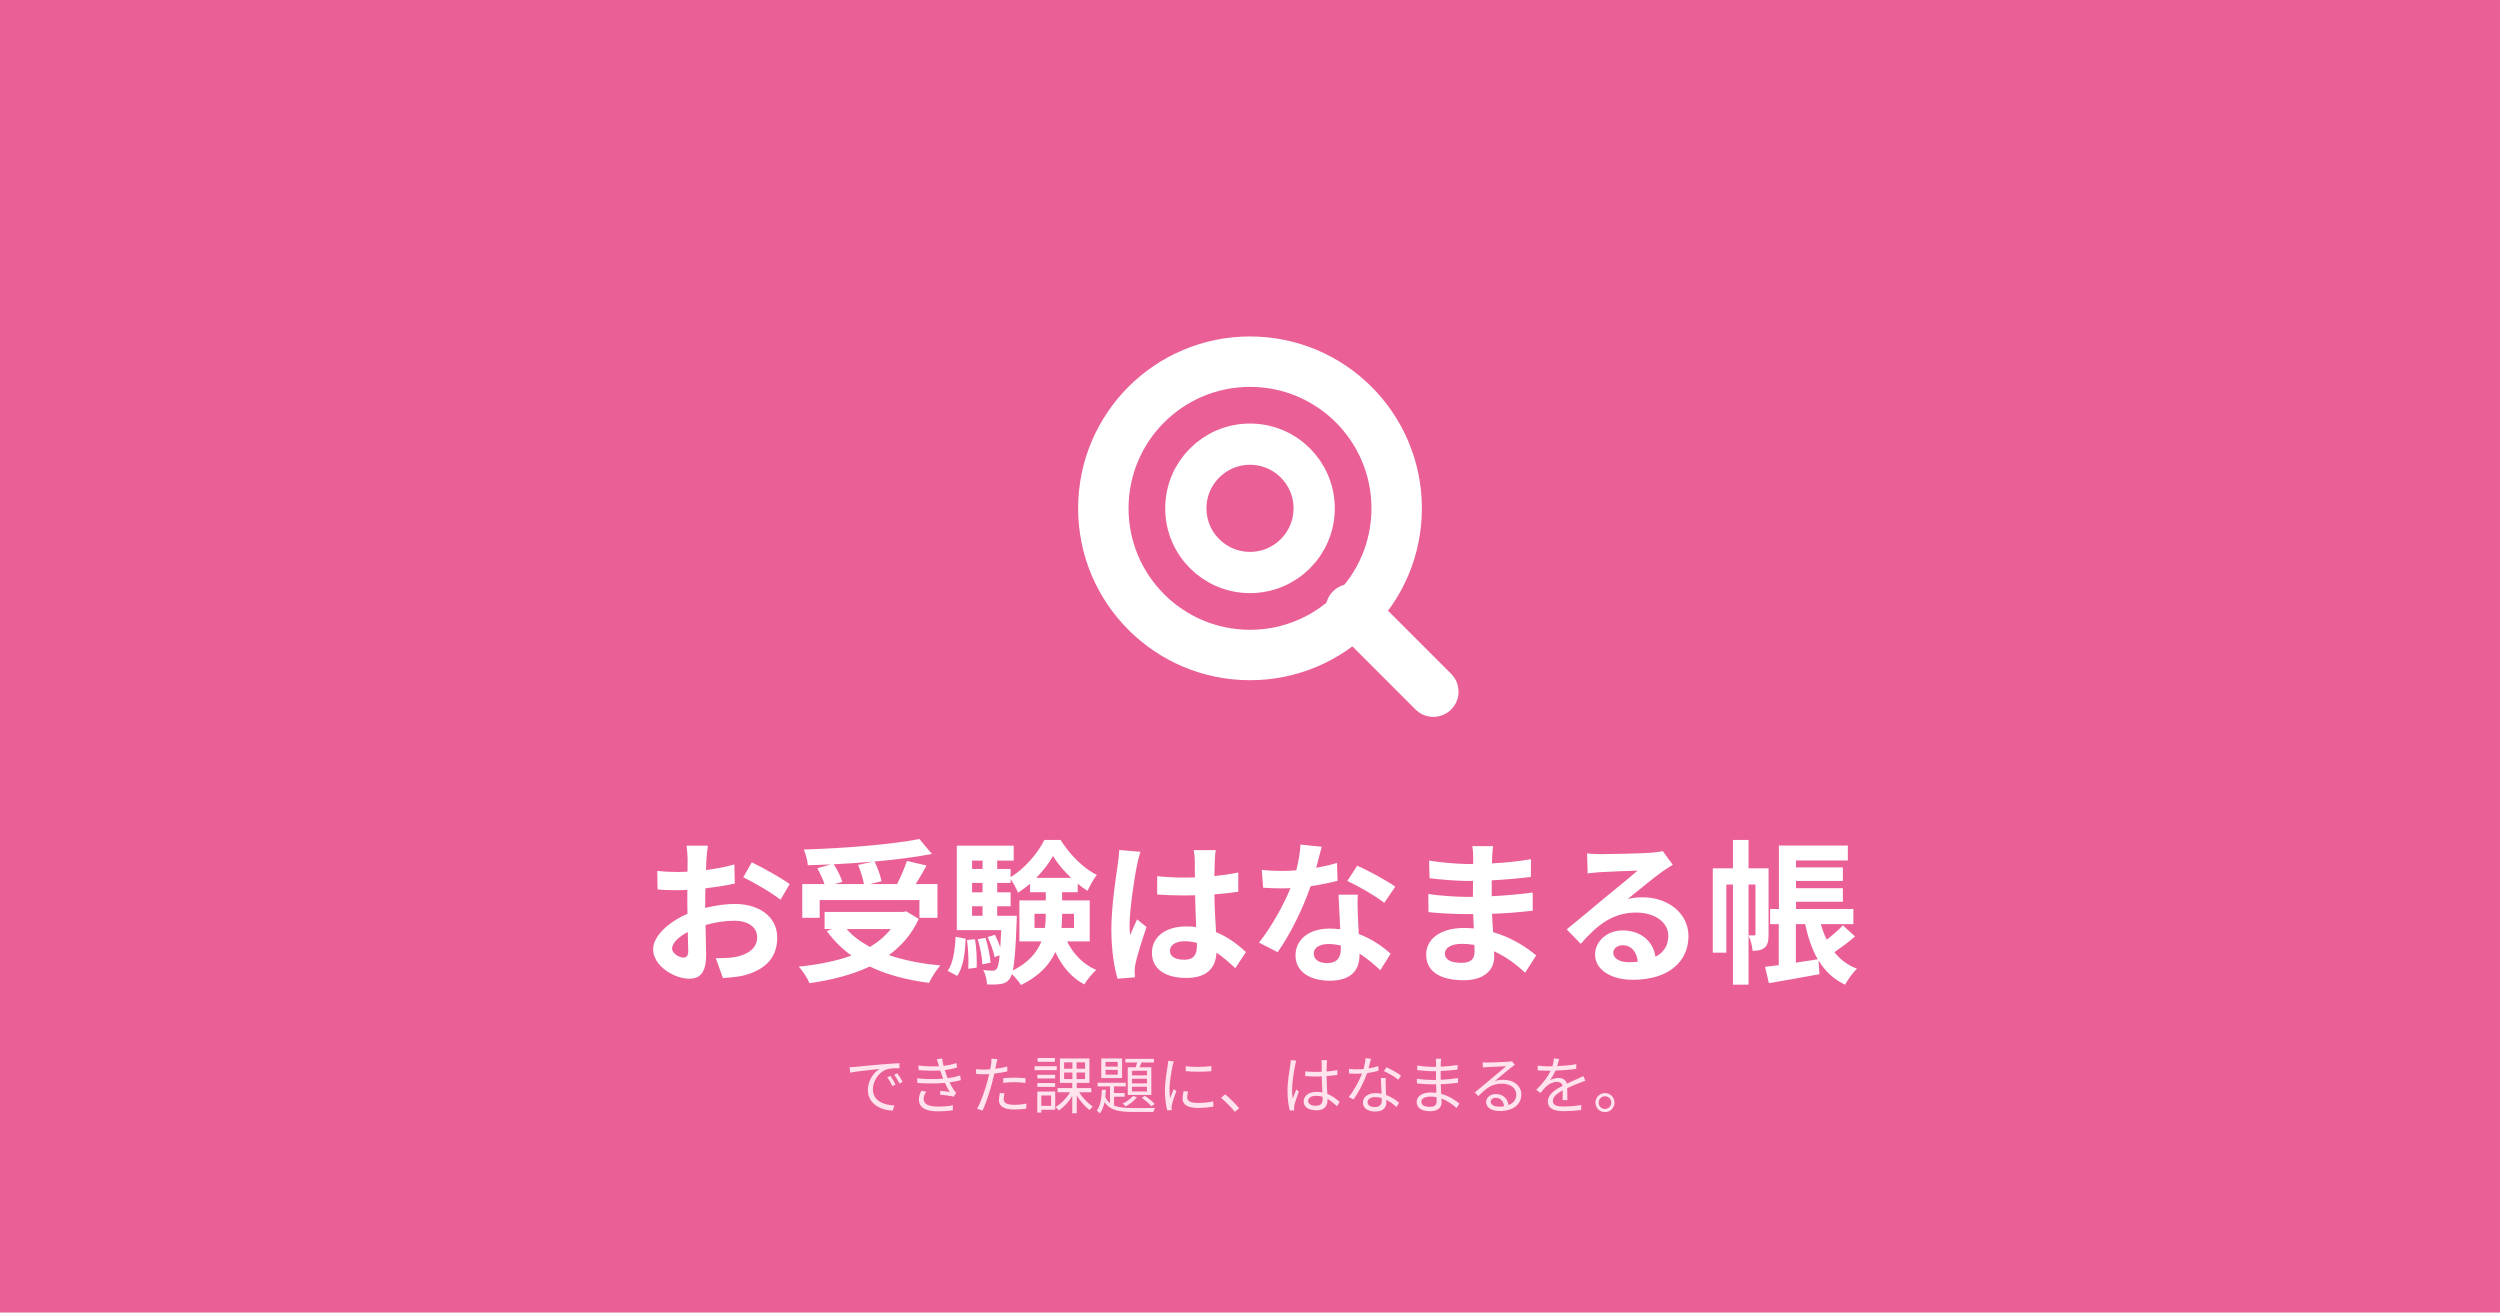
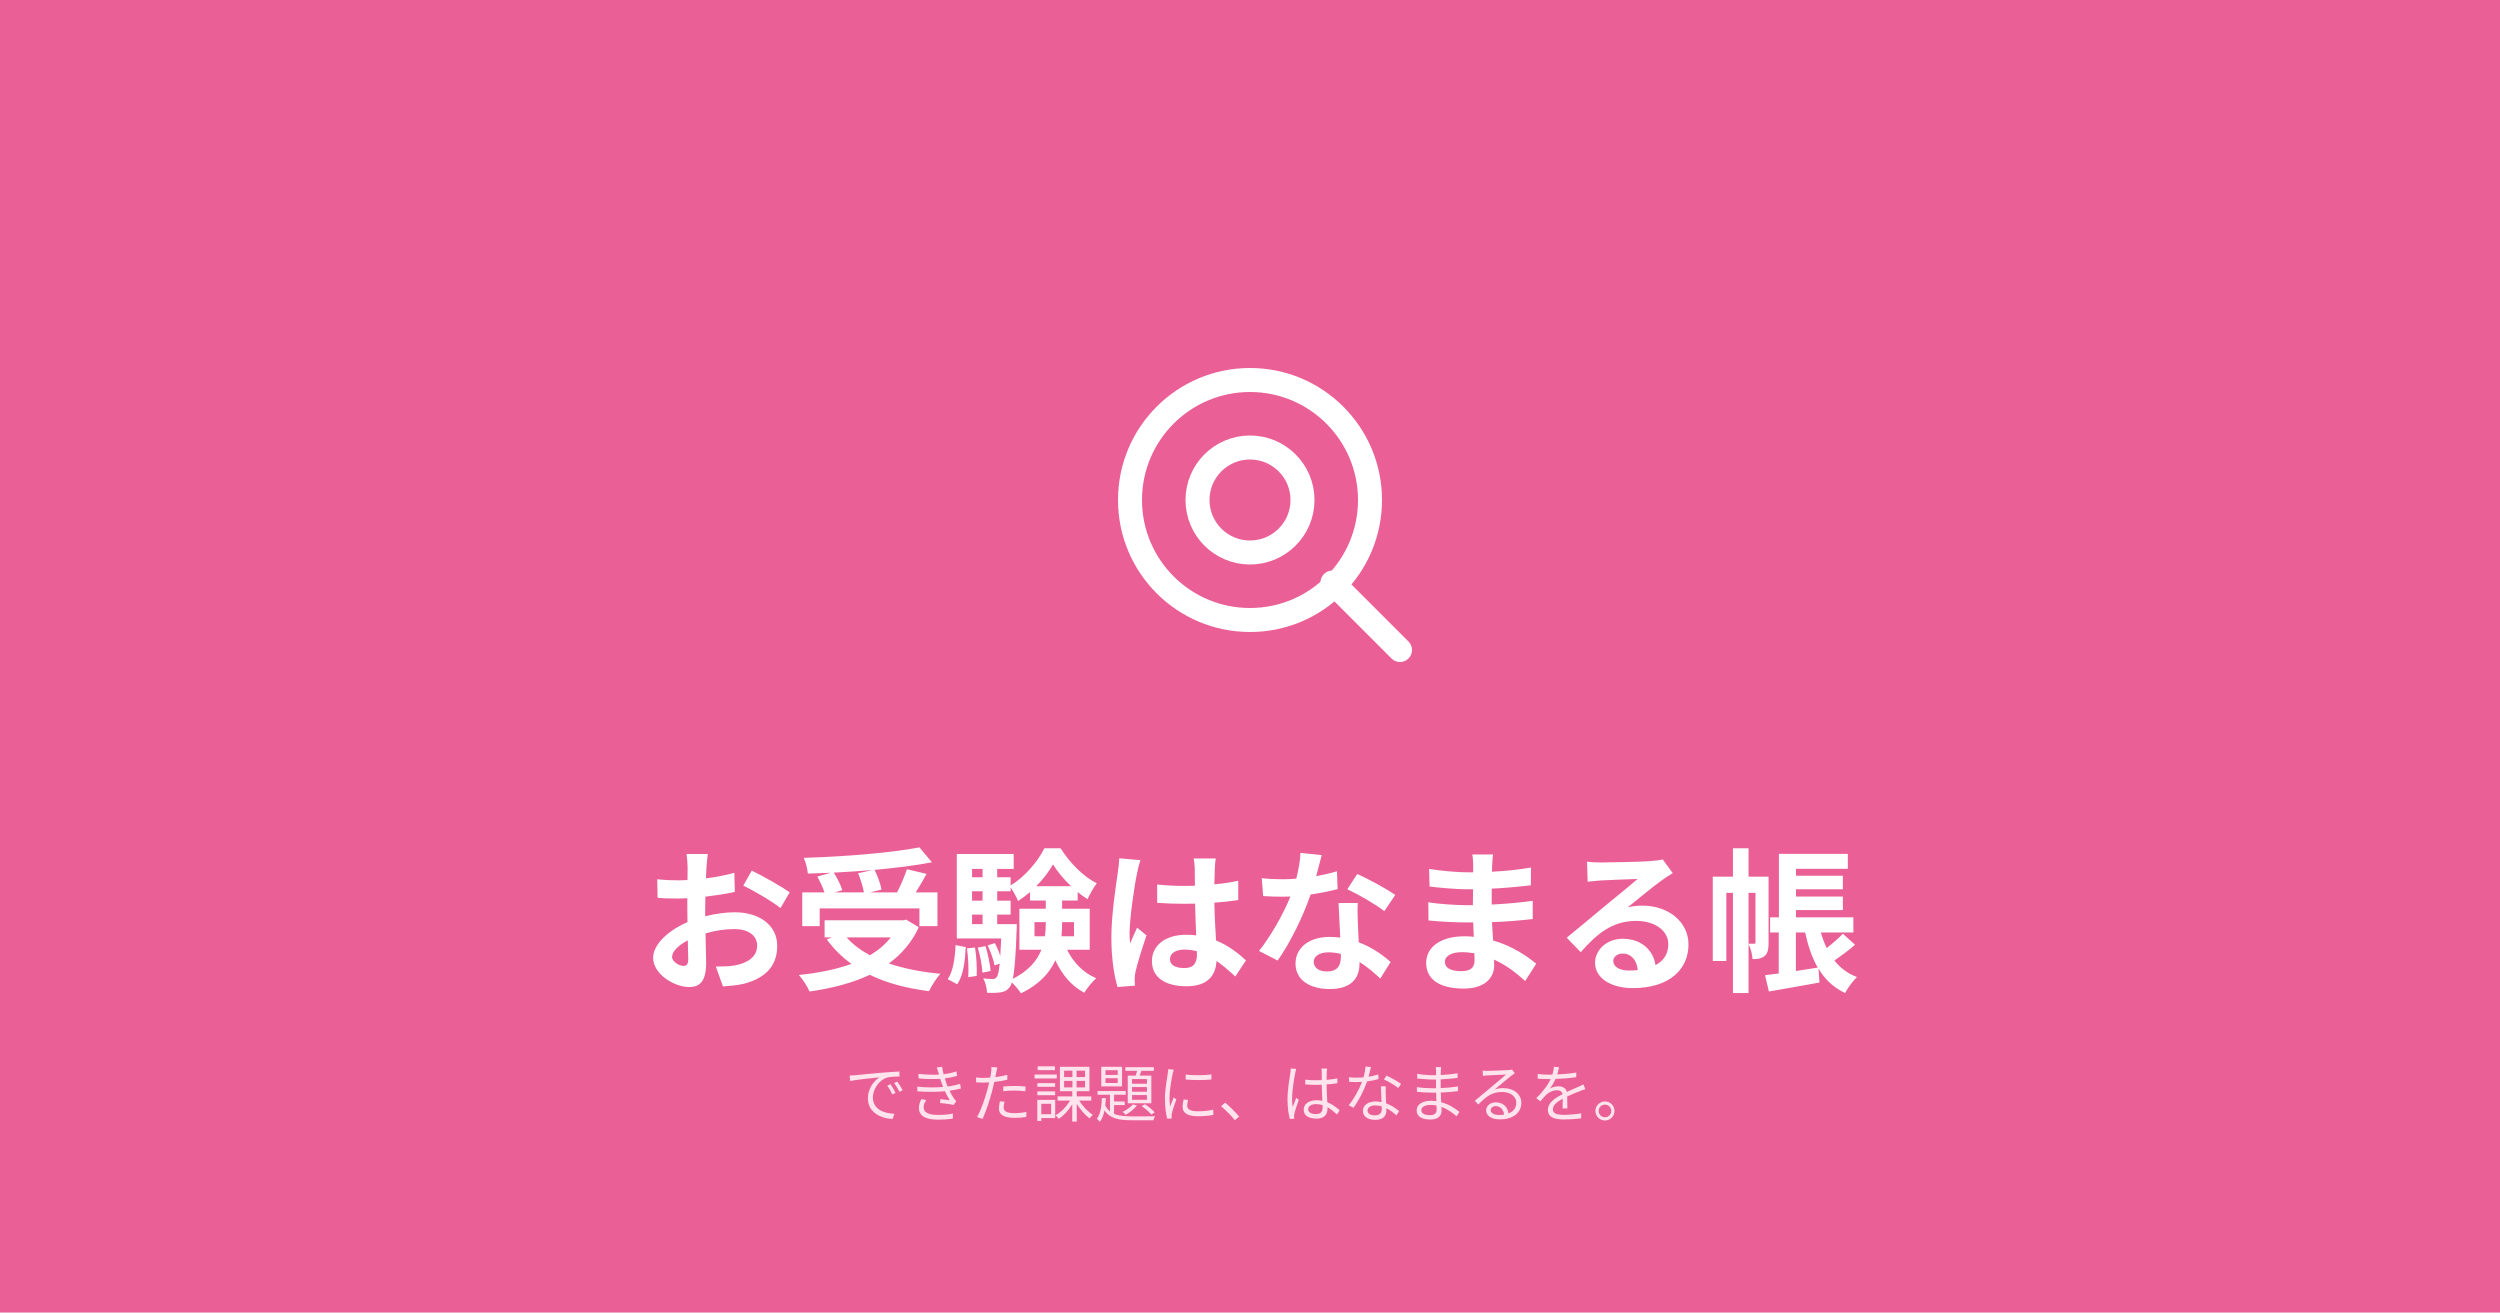
<svg xmlns="http://www.w3.org/2000/svg" viewBox="0 0 1200 630">
  <rect width="1200" height="630" fill="#ea5f96" />
-   <g transform="translate(600 244) scale(4.4) translate(-32 -32)" fill="none" stroke="#ffffff" stroke-linecap="round">
-     <circle cx="32" cy="32" r="16" stroke-width="5.5" />
-     <circle cx="32" cy="32" r="7" stroke-width="4.5" />
-     <path d="M43 43 L52 52" stroke-width="5.5" />
+   <g transform="translate(600 240) scale(3.6) translate(-32 -32)" fill="none" stroke="#ffffff" stroke-width="3.2" stroke-linecap="round" stroke-linejoin="round">
+     <circle cx="32" cy="32" r="16" />
+     <circle cx="32" cy="32" r="7" />
+     <path d="M43 43 L52 52" />
  </g>
-   <text x="600" y="466" font-size="74" font-weight="700" text-anchor="middle" fill="#ffffff" font-family="-apple-system, 'Hiragino Sans', 'Noto Sans JP', sans-serif" letter-spacing="-1">お受験はなまる帳</text>
-   <text x="600" y="532" font-size="30" font-weight="500" text-anchor="middle" fill="#ffe4ee" font-family="-apple-system, 'Hiragino Sans', 'Noto Sans JP', sans-serif">できた課題に、はなまるを。</text>
+   <text x="600" y="470" font-size="74" font-weight="700" text-anchor="middle" fill="#ffffff" font-family="-apple-system, 'Hiragino Sans', 'Noto Sans JP', sans-serif" letter-spacing="-1">お受験はなまる帳</text>
+   <text x="600" y="536" font-size="30" font-weight="500" text-anchor="middle" fill="#ffe4ee" font-family="-apple-system, 'Hiragino Sans', 'Noto Sans JP', sans-serif">できた課題に、はなまるを。</text>
</svg>
